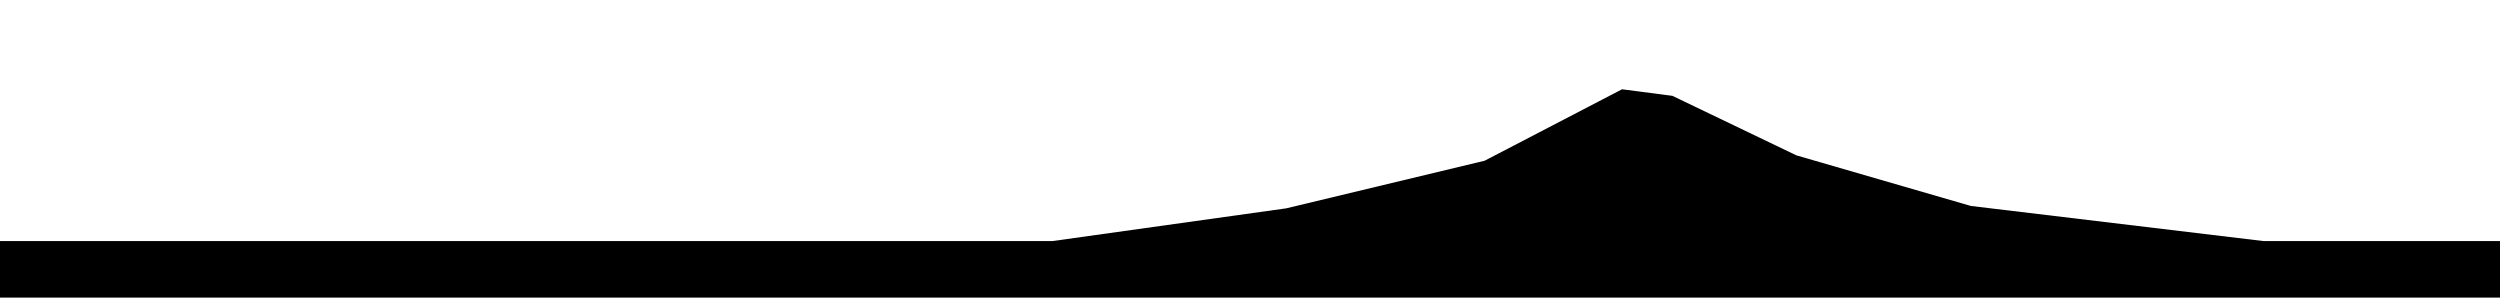
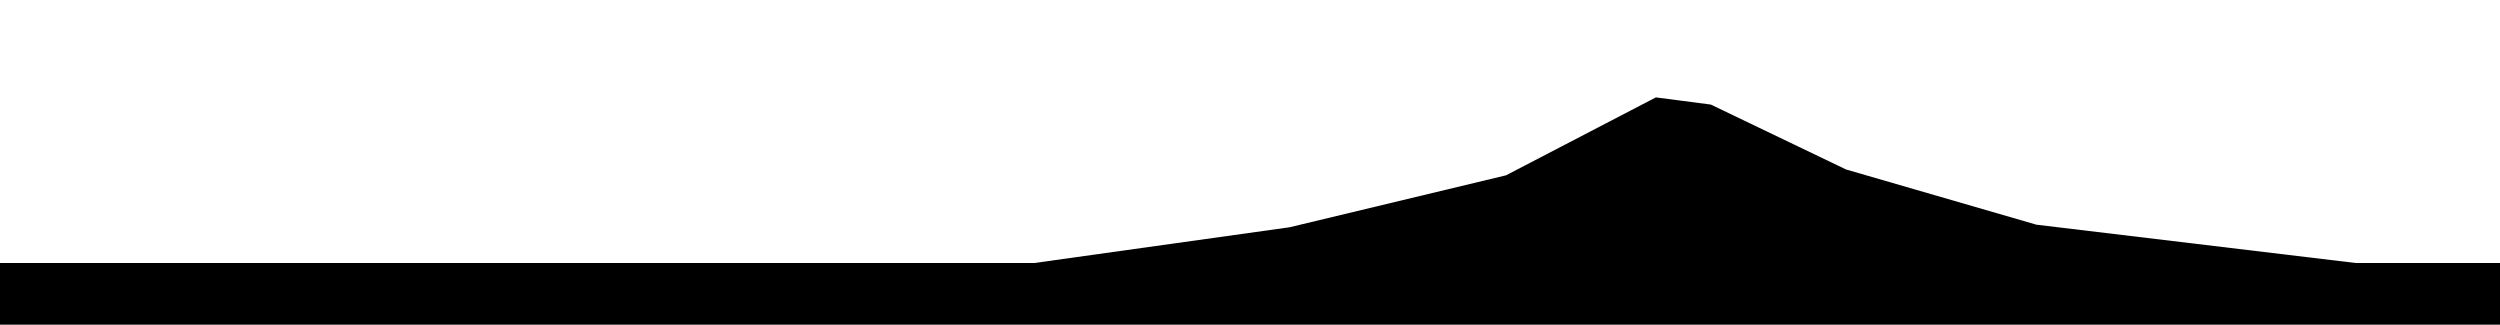
- <svg xmlns="http://www.w3.org/2000/svg" viewBox="0 0 8400 1000" width="8400" height="1000">
-   <path d="M0 810L3536.1 810L4321.8 700L4988.5 540L5450 300L5619.2 322L6035.9 522L6622.1 692L7605.4 810L8400 810L8400 1000L0 1000Z" />
+ <svg xmlns="http://www.w3.org/2000/svg" viewBox="0 0 7700 1000" width="7700" height="1000">
+   <path d="M0 810L3186.1 810L3971.8 700L4638.5 540L5100 300L5269.2 322L5685.9 522L6272.1 692L7255.4 810L7700 810L7700 1000L0 1000Z" />
</svg>
